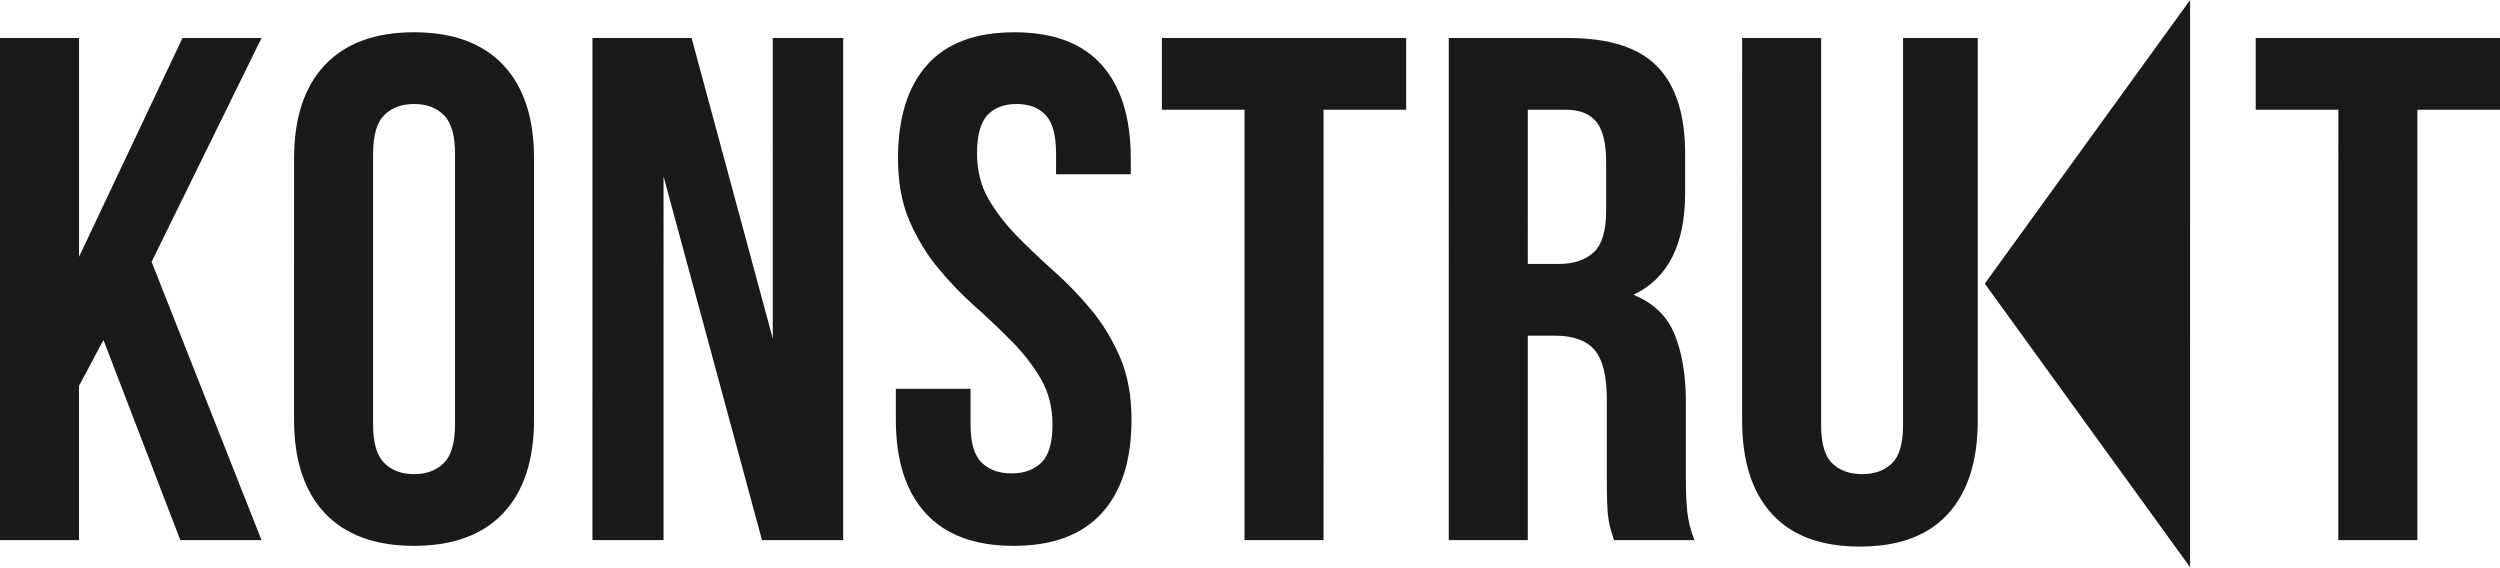
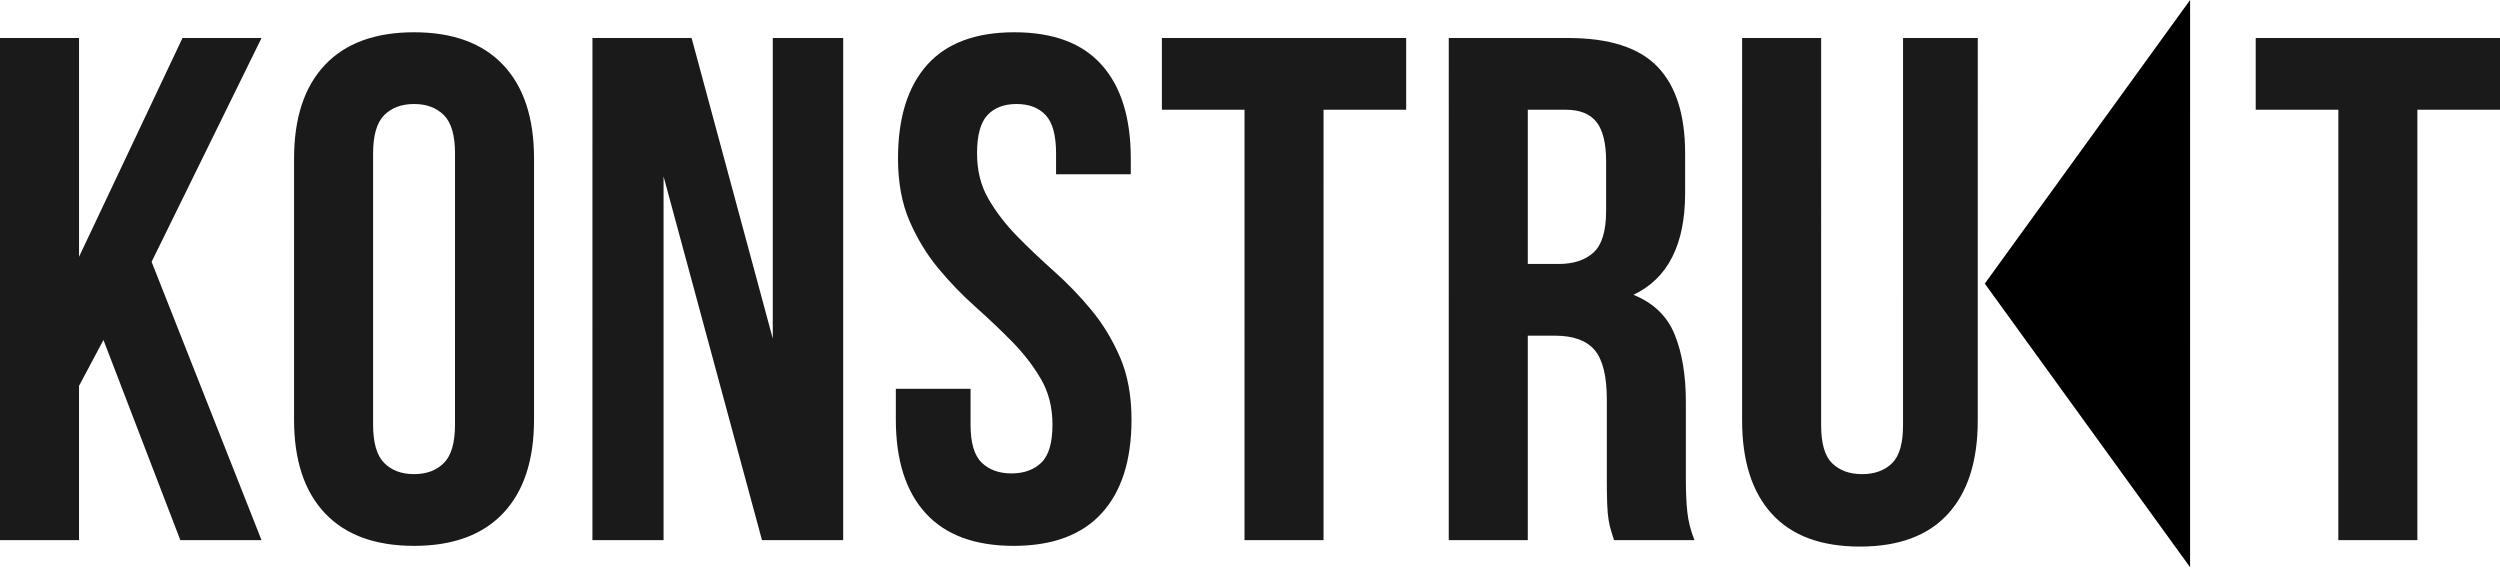
<svg xmlns="http://www.w3.org/2000/svg" width="238" height="54" viewBox="0 0 238 54" fill="none">
  <path fill-rule="evenodd" clip-rule="evenodd" d="M9.849 32.367L7.523 36.737L7.523 51.419H-0.001L0 3.618H7.524L7.524 24.446L17.374 3.618H24.898L14.432 24.924L24.896 51.419H17.167L9.849 32.367ZM35.519 40.425C35.519 42.155 35.872 43.373 36.579 44.078C37.285 44.784 38.232 45.137 39.417 45.137C40.603 45.137 41.549 44.784 42.256 44.078C42.963 43.373 43.316 42.155 43.316 40.425L43.317 14.612C43.317 12.882 42.964 11.665 42.257 10.959C41.55 10.253 40.604 9.901 39.418 9.901C38.233 9.901 37.286 10.253 36.58 10.959C35.873 11.665 35.519 12.882 35.519 14.612L35.519 40.425ZM27.995 15.091C27.995 11.221 28.975 8.25 30.936 6.179C32.897 4.108 35.724 3.072 39.418 3.072C43.111 3.072 45.938 4.108 47.899 6.179C49.86 8.25 50.84 11.221 50.84 15.091L50.84 39.947C50.839 43.817 49.859 46.787 47.898 48.859C45.937 50.93 43.11 51.966 39.416 51.966C35.723 51.966 32.896 50.93 30.935 48.859C28.974 46.787 27.994 43.817 27.994 39.947L27.995 15.091ZM63.172 16.798L63.171 51.419H56.399L56.401 3.618H65.84L73.568 32.231L73.569 3.618H80.272L80.271 51.419H72.541L63.172 16.798ZM85.49 15.091C85.49 11.221 86.413 8.25 88.26 6.179C90.107 4.108 92.877 3.072 96.571 3.072C100.264 3.072 103.034 4.108 104.881 6.179C106.728 8.25 107.651 11.221 107.651 15.091L107.651 16.593H100.537L100.538 14.613C100.538 12.883 100.207 11.665 99.546 10.959C98.885 10.254 97.961 9.901 96.776 9.901C95.59 9.901 94.667 10.254 94.005 10.959C93.344 11.665 93.014 12.883 93.014 14.613C93.014 16.251 93.378 17.697 94.108 18.949C94.838 20.201 95.749 21.384 96.844 22.5C97.938 23.615 99.112 24.73 100.366 25.846C101.62 26.961 102.794 28.179 103.889 29.499C104.983 30.819 105.895 32.322 106.625 34.006C107.354 35.691 107.719 37.671 107.719 39.947C107.719 43.817 106.772 46.787 104.88 48.859C102.988 50.93 100.195 51.966 96.501 51.966C92.807 51.966 90.014 50.93 88.122 48.859C86.23 46.787 85.284 43.817 85.284 39.947L85.284 37.011H92.397L92.397 40.425C92.397 42.155 92.751 43.361 93.457 44.044C94.164 44.727 95.11 45.069 96.296 45.069C97.482 45.069 98.428 44.727 99.135 44.044C99.841 43.361 100.195 42.155 100.195 40.425C100.195 38.786 99.83 37.341 99.101 36.089C98.371 34.837 97.459 33.653 96.365 32.538C95.27 31.423 94.096 30.307 92.842 29.192C91.588 28.076 90.414 26.859 89.32 25.538C88.225 24.218 87.314 22.716 86.584 21.032C85.854 19.347 85.49 17.367 85.49 15.091ZM110.612 3.618H133.868L133.868 10.447H126.002L126.001 51.419H118.477L118.478 10.447H110.612L110.612 3.618ZM153.653 51.419C153.562 51.101 153.47 50.805 153.379 50.532C153.288 50.258 153.208 49.917 153.14 49.507C153.072 49.097 153.026 48.574 153.003 47.937C152.98 47.299 152.969 46.503 152.969 45.547L152.969 38.035C152.969 35.804 152.582 34.234 151.807 33.323C151.031 32.413 149.777 31.957 148.045 31.957H145.445L145.445 51.419H137.921L137.922 3.618H149.277C153.198 3.618 156.037 4.529 157.792 6.35C159.548 8.171 160.425 10.925 160.425 14.612L160.425 18.368C160.425 23.285 158.784 26.517 155.5 28.065C157.415 28.839 158.726 30.102 159.433 31.855C160.14 33.608 160.493 35.736 160.493 38.24L160.493 45.615C160.493 46.798 160.538 47.834 160.63 48.722C160.721 49.61 160.949 50.509 161.314 51.419H153.653ZM145.447 10.447L145.446 25.129H148.387C149.801 25.129 150.907 24.765 151.705 24.036C152.503 23.308 152.902 21.988 152.902 20.076L152.902 15.364C152.902 13.634 152.594 12.382 151.979 11.608C151.363 10.834 150.394 10.447 149.072 10.447H145.447ZM173.373 3.618L173.372 40.493C173.372 42.223 173.725 43.43 174.432 44.113C175.139 44.796 176.085 45.137 177.271 45.137C178.456 45.137 179.402 44.796 180.109 44.113C180.816 43.43 181.169 42.223 181.169 40.493L181.17 3.618H188.284L188.283 40.015C188.283 43.885 187.337 46.855 185.444 48.927C183.552 50.998 180.759 52.034 177.065 52.034C173.372 52.034 170.579 50.998 168.686 48.927C166.794 46.855 165.848 43.885 165.848 40.015L165.849 3.618H173.373ZM214.744 3.618H238L238 10.447H230.134L230.133 51.419H222.609L222.61 10.447H214.744L214.744 3.618Z" fill="#1A1A1A" />
-   <path fill-rule="evenodd" clip-rule="evenodd" d="M188.953 27L208.497 0L208.495 54L188.953 27Z" fill="#1A1A1A" />
+   <path fill-rule="evenodd" clip-rule="evenodd" d="M188.953 27L208.497 0L208.495 54L188.953 27Z" fill="#000000" />
</svg>
